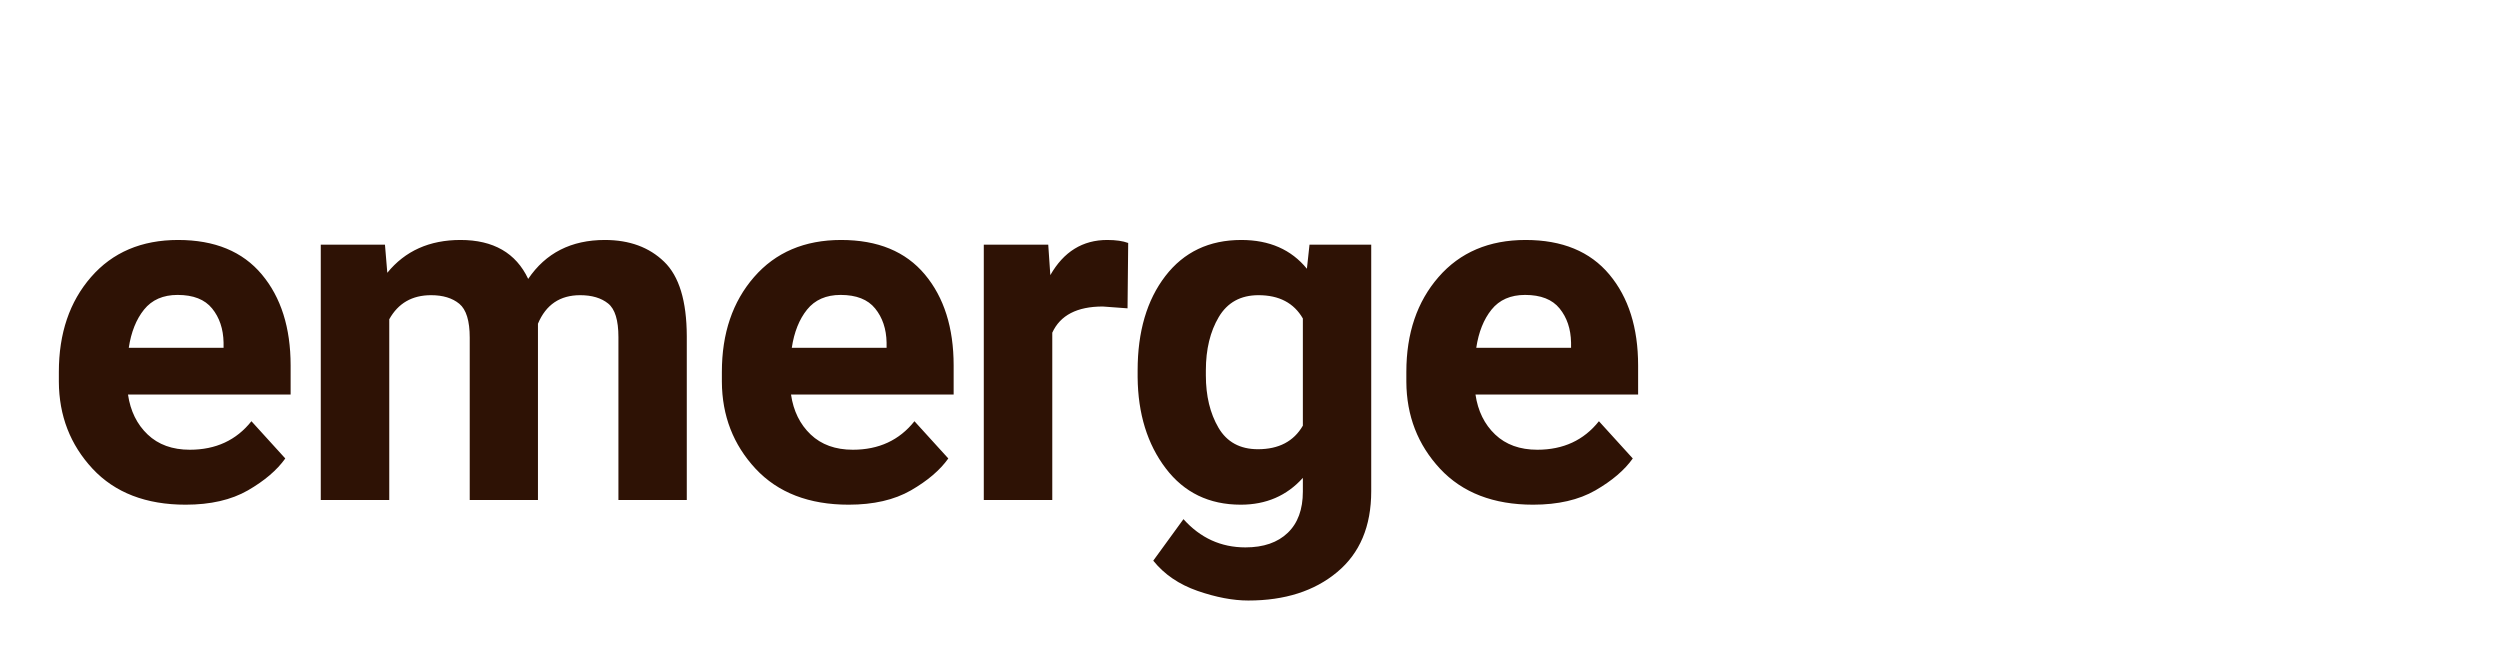
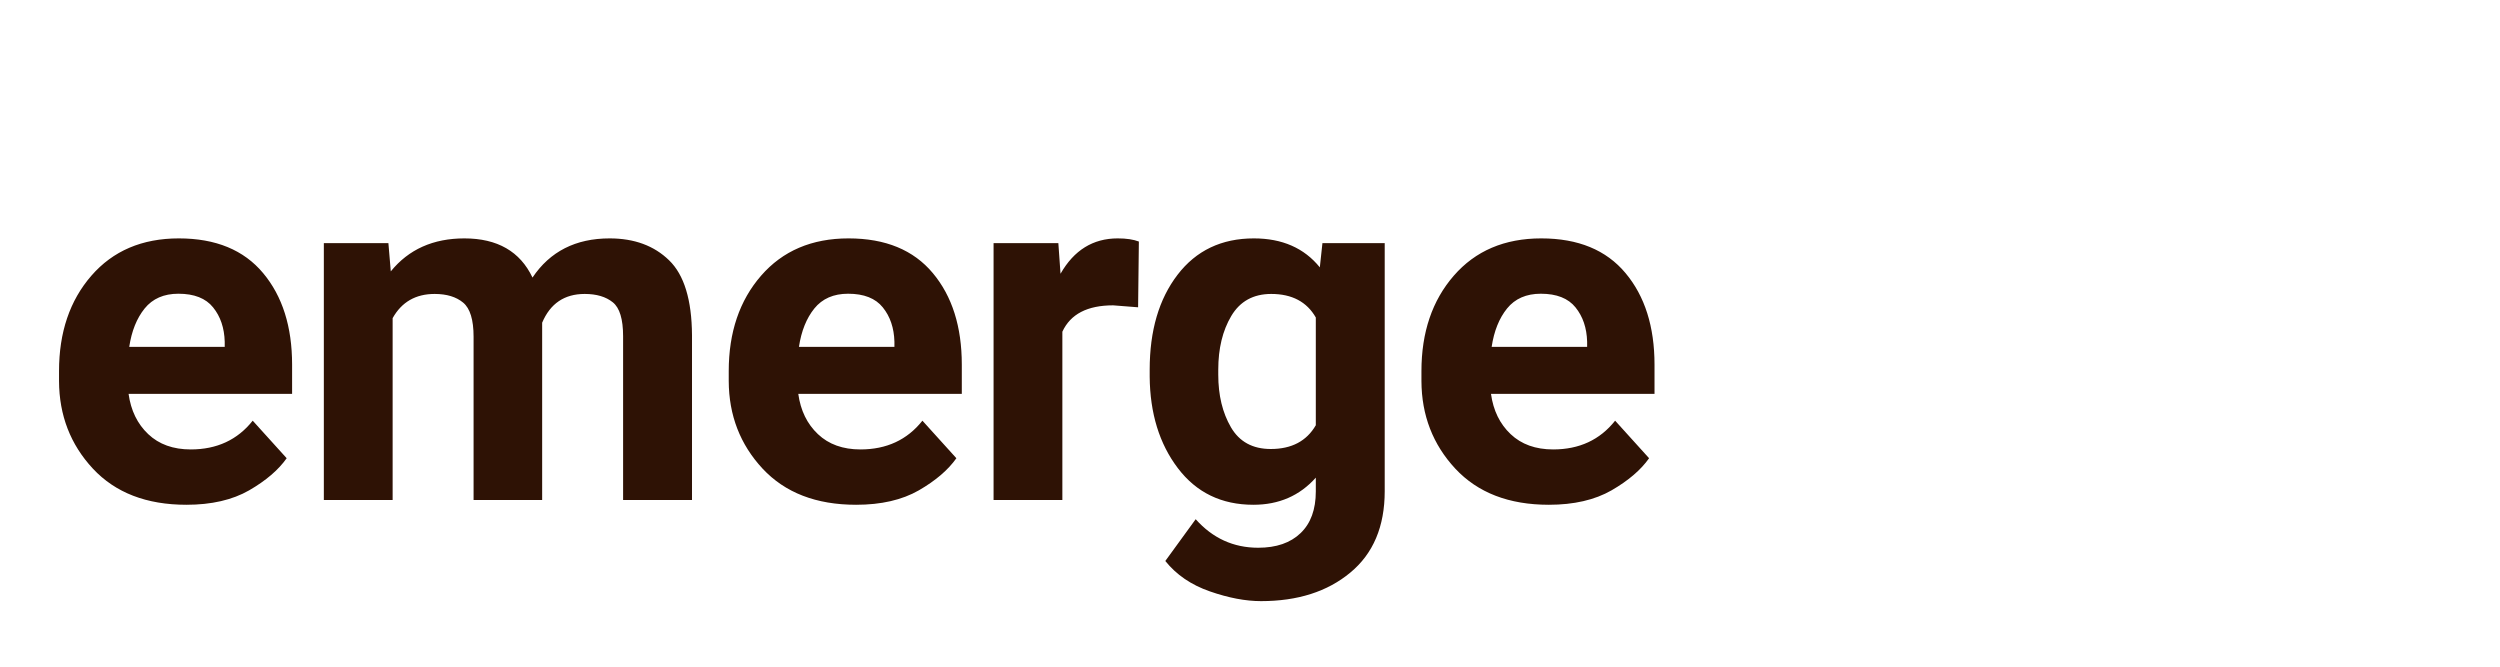
- <svg xmlns="http://www.w3.org/2000/svg" viewBox="0 0 300 80" width="300" height="80">
-   <text x="5" y="60" font-family="system-ui, -apple-system, BlinkMacSystemFont, 'Segoe UI', Roboto, sans-serif" font-size="58" font-weight="700" fill="#2e1205" letter-spacing="-1">emerge</text>
+ <svg xmlns="http://www.w3.org/2000/svg" viewBox="0 0 360 96" width="360" height="96">
+   <text x="6" y="72" font-family="system-ui, -apple-system, BlinkMacSystemFont, 'Segoe UI', Roboto, sans-serif" font-size="70" font-weight="700" fill="#2e1205" letter-spacing="-1">emerge</text>
</svg>
